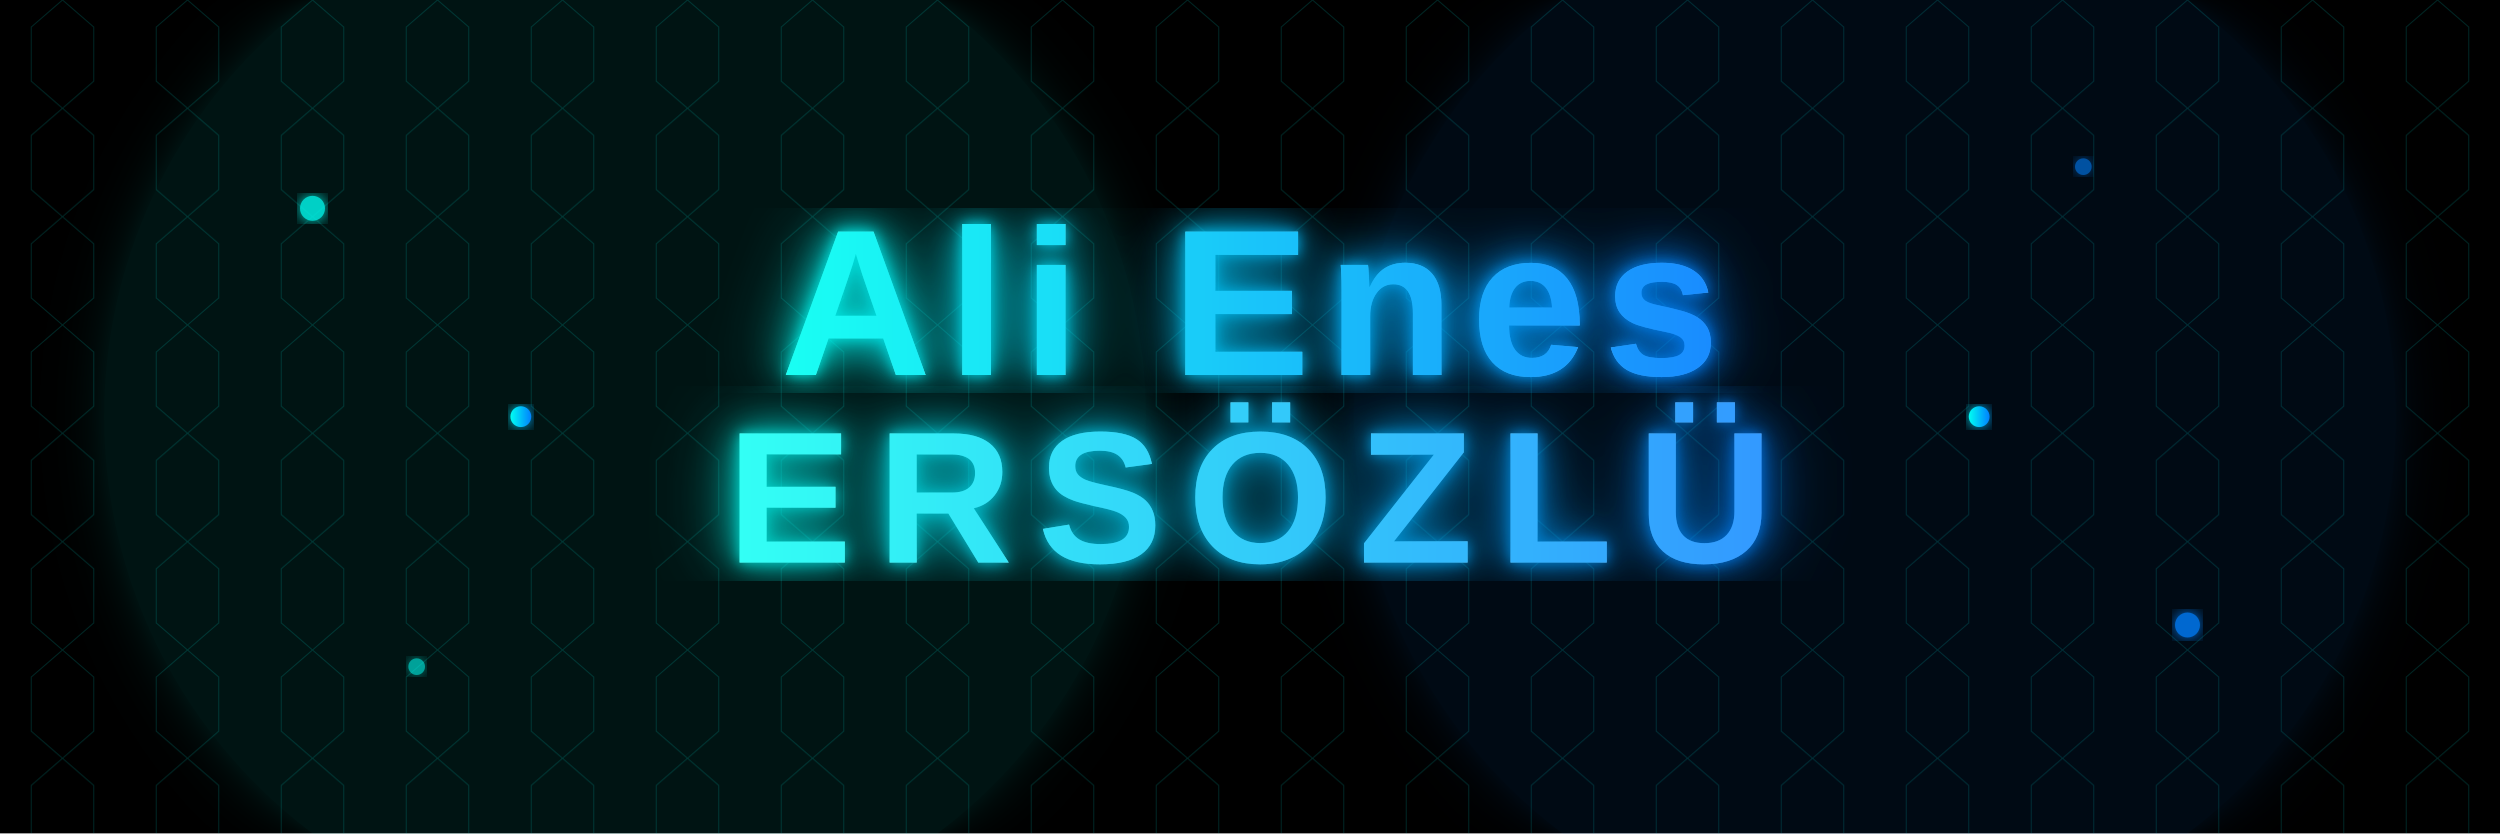
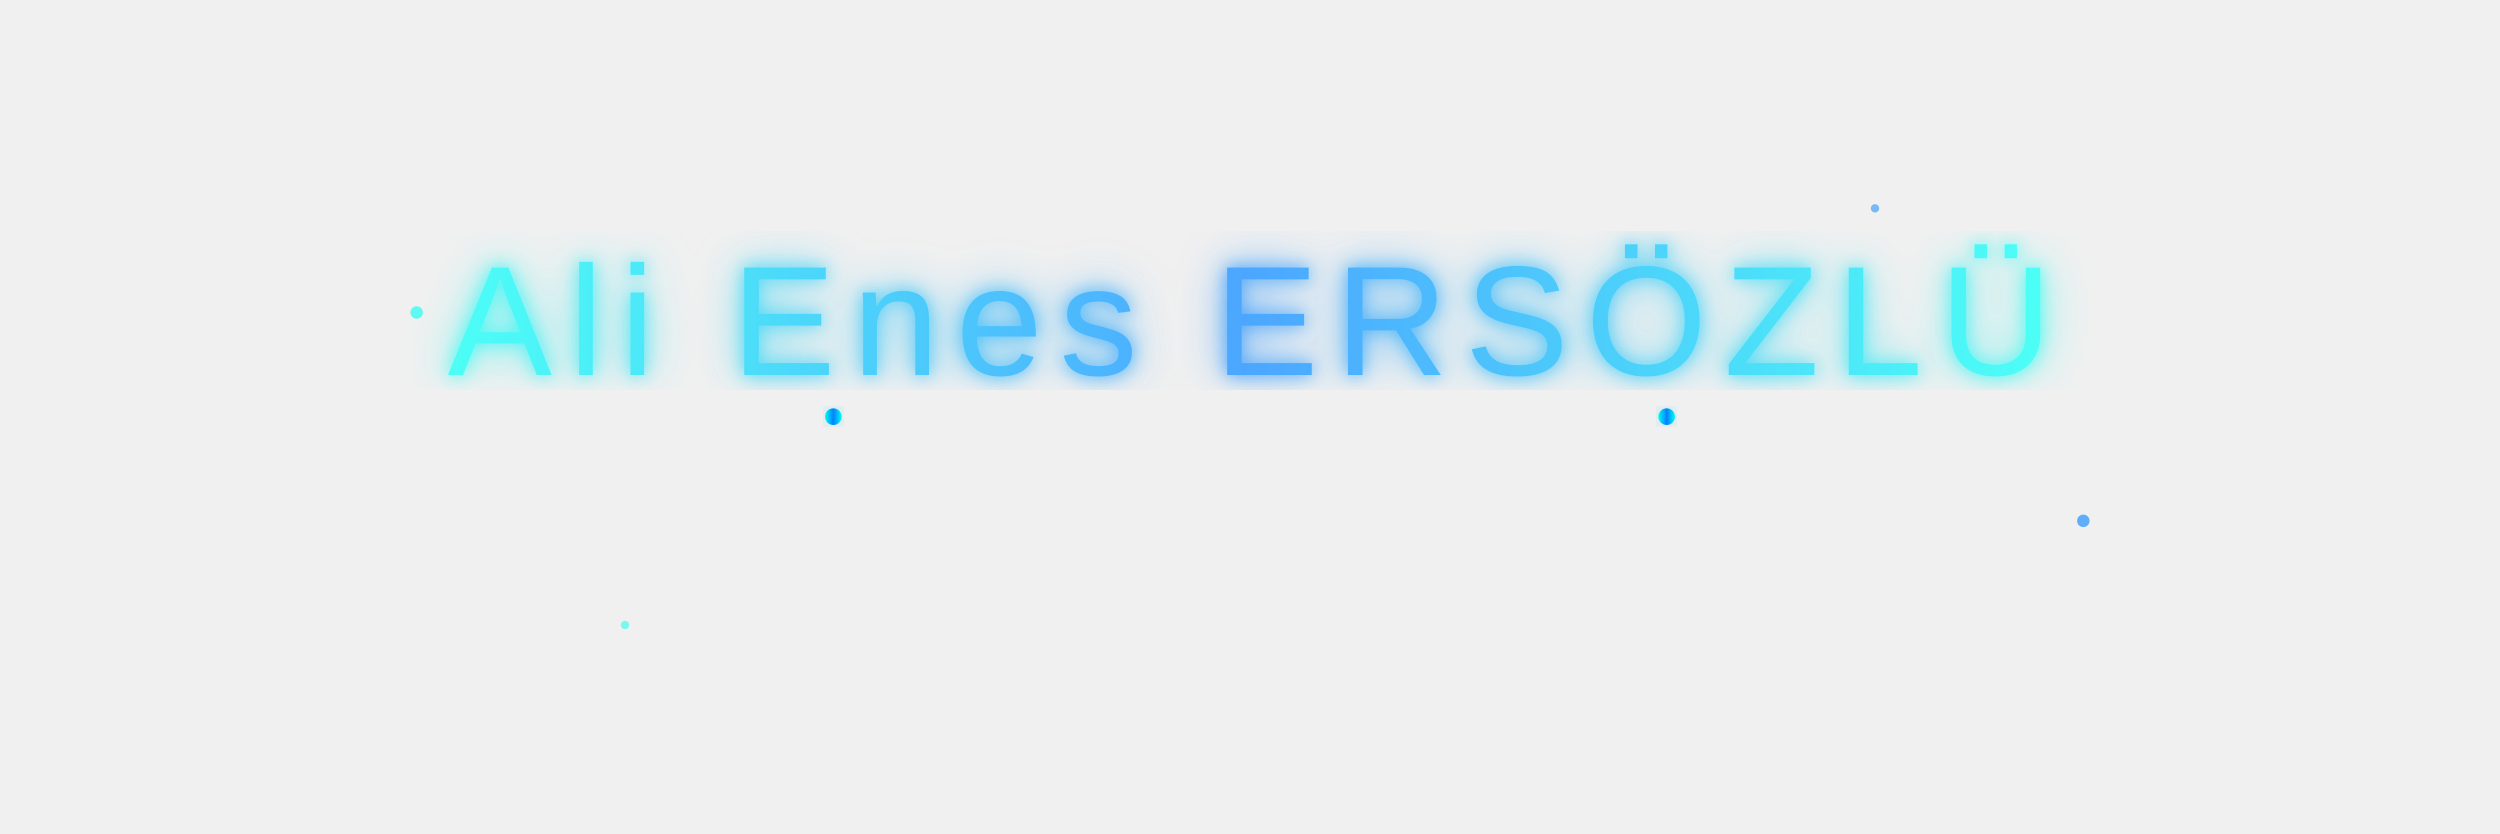
<svg xmlns="http://www.w3.org/2000/svg" width="1200" height="400">
  <defs>
-     <linearGradient id="neon1" x1="0%" y1="0%" x2="100%" y2="0%">
-       <stop offset="0%" style="stop-color:#00fff2" />
-       <stop offset="100%" style="stop-color:#0080ff" />
+     <linearGradient id="animGrad" x1="0%" y1="0%" x2="100%" y2="0%">
+       <stop offset="0%" style="stop-color:#00fff2">
+         <animate attributeName="stop-color" values="#00fff2;#0080ff;#00fff2" dur="3s" repeatCount="indefinite" />
+       </stop>
+       <stop offset="50%" style="stop-color:#0080ff">
+         <animate attributeName="stop-color" values="#0080ff;#00fff2;#0080ff" dur="3s" repeatCount="indefinite" />
+       </stop>
+       <stop offset="100%" style="stop-color:#00fff2">
+         <animate attributeName="stop-color" values="#00fff2;#0080ff;#00fff2" dur="3s" repeatCount="indefinite" />
+       </stop>
    </linearGradient>
-     <linearGradient id="neon2" x1="0%" y1="0%" x2="100%" y2="0%">
-       <stop offset="0%" style="stop-color:#ff00ff" />
-       <stop offset="100%" style="stop-color:#00fff2" />
-     </linearGradient>
-     <filter id="neonGlow">
-       <feGaussianBlur stdDeviation="3" result="blur1" />
-       <feGaussianBlur stdDeviation="8" result="blur2" />
-       <feGaussianBlur stdDeviation="15" result="blur3" />
+     <filter id="glow">
+       <feGaussianBlur stdDeviation="4" result="blur1" />
+       <feGaussianBlur stdDeviation="10" result="blur2" />
      <feMerge>
-         <feMergeNode in="blur3" />
        <feMergeNode in="blur2" />
        <feMergeNode in="blur1" />
        <feMergeNode in="SourceGraphic" />
      </feMerge>
    </filter>
-     <pattern id="hexPattern" x="0" y="0" width="60" height="52" patternUnits="userSpaceOnUse">
-       <path d="M30 0 L45 13 L45 39 L30 52 L15 39 L15 13 Z" fill="none" stroke="#00fff2" stroke-width="0.5" opacity="0.15" />
-     </pattern>
+     <filter id="strongGlow">
+       <feGaussianBlur stdDeviation="8" result="blur" />
+       <feMerge>
+         <feMergeNode in="blur" />
+         <feMergeNode in="blur" />
+         <feMergeNode in="SourceGraphic" />
+       </feMerge>
+     </filter>
  </defs>
-   <rect width="1200" height="400" fill="#000000" />
-   <rect width="1200" height="400" fill="url(#hexPattern)" />
-   <circle cx="300" cy="200" r="250" fill="#00fff2" opacity="0.08" filter="url(#neonGlow)" />
-   <circle cx="900" cy="200" r="250" fill="#0080ff" opacity="0.08" filter="url(#neonGlow)" />
-   <line x1="0" y1="100" x2="400" y2="100" stroke="url(#neon1)" stroke-width="2" opacity="0.3" filter="url(#neonGlow)" />
-   <line x1="800" y1="300" x2="1200" y2="300" stroke="url(#neon1)" stroke-width="2" opacity="0.3" filter="url(#neonGlow)" />
-   <circle cx="150" cy="100" r="6" fill="#00fff2" opacity="0.8" filter="url(#neonGlow)" />
-   <circle cx="1050" cy="300" r="6" fill="#0080ff" opacity="0.8" filter="url(#neonGlow)" />
-   <circle cx="200" cy="320" r="4" fill="#00fff2" opacity="0.6" filter="url(#neonGlow)" />
-   <circle cx="1000" cy="80" r="4" fill="#0080ff" opacity="0.6" filter="url(#neonGlow)" />
-   <text x="600" y="180" font-family="'SF Pro Display', 'Helvetica Neue', Arial, sans-serif" font-size="100" font-weight="900" text-anchor="middle" letter-spacing="8" fill="#ffffff">
-     Ali Enes
+   <rect width="1200" height="400" fill="transparent" />
+   <circle cx="200" cy="150" r="3" fill="#00fff2" opacity="0.6">
+     <animate attributeName="cy" values="150;120;150" dur="4s" repeatCount="indefinite" />
+     <animate attributeName="opacity" values="0.6;1;0.6" dur="4s" repeatCount="indefinite" />
+   </circle>
+   <circle cx="1000" cy="250" r="3" fill="#0080ff" opacity="0.6">
+     <animate attributeName="cy" values="250;280;250" dur="5s" repeatCount="indefinite" />
+     <animate attributeName="opacity" values="0.6;1;0.6" dur="5s" repeatCount="indefinite" />
+   </circle>
+   <circle cx="300" cy="300" r="2" fill="#00fff2" opacity="0.5">
+     <animate attributeName="cx" values="300;320;300" dur="6s" repeatCount="indefinite" />
+   </circle>
+   <circle cx="900" cy="100" r="2" fill="#0080ff" opacity="0.5">
+     <animate attributeName="cx" values="900;880;900" dur="6s" repeatCount="indefinite" />
+   </circle>
+   <text x="600" y="180" font-family="'SF Pro Display', 'Helvetica Neue', Arial, sans-serif" font-size="75" font-weight="500" text-anchor="middle" letter-spacing="8" fill="#ffffff">
+     Ali Enes ERSÖZLÜ
  </text>
-   <text x="600" y="180" font-family="'SF Pro Display', 'Helvetica Neue', Arial, sans-serif" font-size="100" font-weight="900" text-anchor="middle" letter-spacing="8" fill="url(#neon1)" opacity="0.9" filter="url(#neonGlow)">
-     Ali Enes
+   <text x="600" y="180" font-family="'SF Pro Display', 'Helvetica Neue', Arial, sans-serif" font-size="75" font-weight="500" text-anchor="middle" letter-spacing="8" fill="url(#animGrad)" opacity="0.7" filter="url(#glow)">
+     Ali Enes ERSÖZLÜ
  </text>
-   <text x="600" y="270" font-family="'SF Pro Display', 'Helvetica Neue', Arial, sans-serif" font-size="90" font-weight="900" text-anchor="middle" letter-spacing="12" fill="#ffffff">
-     ERSÖZLÜ
+   <line x1="600" y1="200" x2="600" y2="200" stroke="url(#animGrad)" stroke-width="2" filter="url(#glow)">
+     <animate attributeName="x1" from="600" to="400" dur="1.5s" fill="freeze" />
+     <animate attributeName="x2" from="600" to="800" dur="1.5s" fill="freeze" />
+   </line>
+   <text x="600" y="245" font-family="'SF Pro Display', 'Helvetica Neue', Arial, sans-serif" font-size="20" font-weight="400" text-anchor="middle" letter-spacing="6" fill="#8899aa" opacity="0">
+     SOFTWARE DEVELOPER
+     <animate attributeName="opacity" from="0" to="1" begin="1s" dur="1s" fill="freeze" />
  </text>
-   <text x="600" y="270" font-family="'SF Pro Display', 'Helvetica Neue', Arial, sans-serif" font-size="90" font-weight="900" text-anchor="middle" letter-spacing="12" fill="url(#neon1)" opacity="0.8" filter="url(#neonGlow)">
-     ERSÖZLÜ
+   <line x1="450" y1="260" x2="750" y2="260" stroke="url(#animGrad)" stroke-width="2" filter="url(#glow)" opacity="0">
+     <animate attributeName="opacity" from="0" to="0.8" begin="1.5s" dur="0.8s" fill="freeze" />
+   </line>
+   <circle cx="400" cy="200" r="4" fill="url(#animGrad)" filter="url(#strongGlow)">
+     <animate attributeName="r" values="4;6;4" dur="2s" repeatCount="indefinite" />
+     <animate attributeName="opacity" values="0.6;1;0.6" dur="2s" repeatCount="indefinite" />
+   </circle>
+   <circle cx="800" cy="200" r="4" fill="url(#animGrad)" filter="url(#strongGlow)">
+     <animate attributeName="r" values="4;6;4" dur="2s" begin="1s" repeatCount="indefinite" />
+     <animate attributeName="opacity" values="0.6;1;0.6" dur="2s" begin="1s" repeatCount="indefinite" />
+   </circle>
+   <text x="360" y="185" font-family="'Courier New', monospace" font-size="24" fill="url(#animGrad)" opacity="0" filter="url(#glow)">
+     &lt;/&gt;
+     <animate attributeName="opacity" from="0" to="0.6" begin="1.5s" dur="0.8s" fill="freeze" />
  </text>
-   <line x1="250" y1="200" x2="400" y2="200" stroke="url(#neon1)" stroke-width="3" opacity="0.6" filter="url(#neonGlow)" />
-   <line x1="800" y1="200" x2="950" y2="200" stroke="url(#neon1)" stroke-width="3" opacity="0.6" filter="url(#neonGlow)" />
-   <circle cx="250" cy="200" r="5" fill="url(#neon1)" filter="url(#neonGlow)" />
-   <circle cx="950" cy="200" r="5" fill="url(#neon1)" filter="url(#neonGlow)" />
+   <text x="810" y="185" font-family="'Courier New', monospace" font-size="24" fill="url(#animGrad)" opacity="0" filter="url(#glow)">
+     { }
+     <animate attributeName="opacity" from="0" to="0.6" begin="1.5s" dur="0.8s" fill="freeze" />
+   </text>
</svg>
